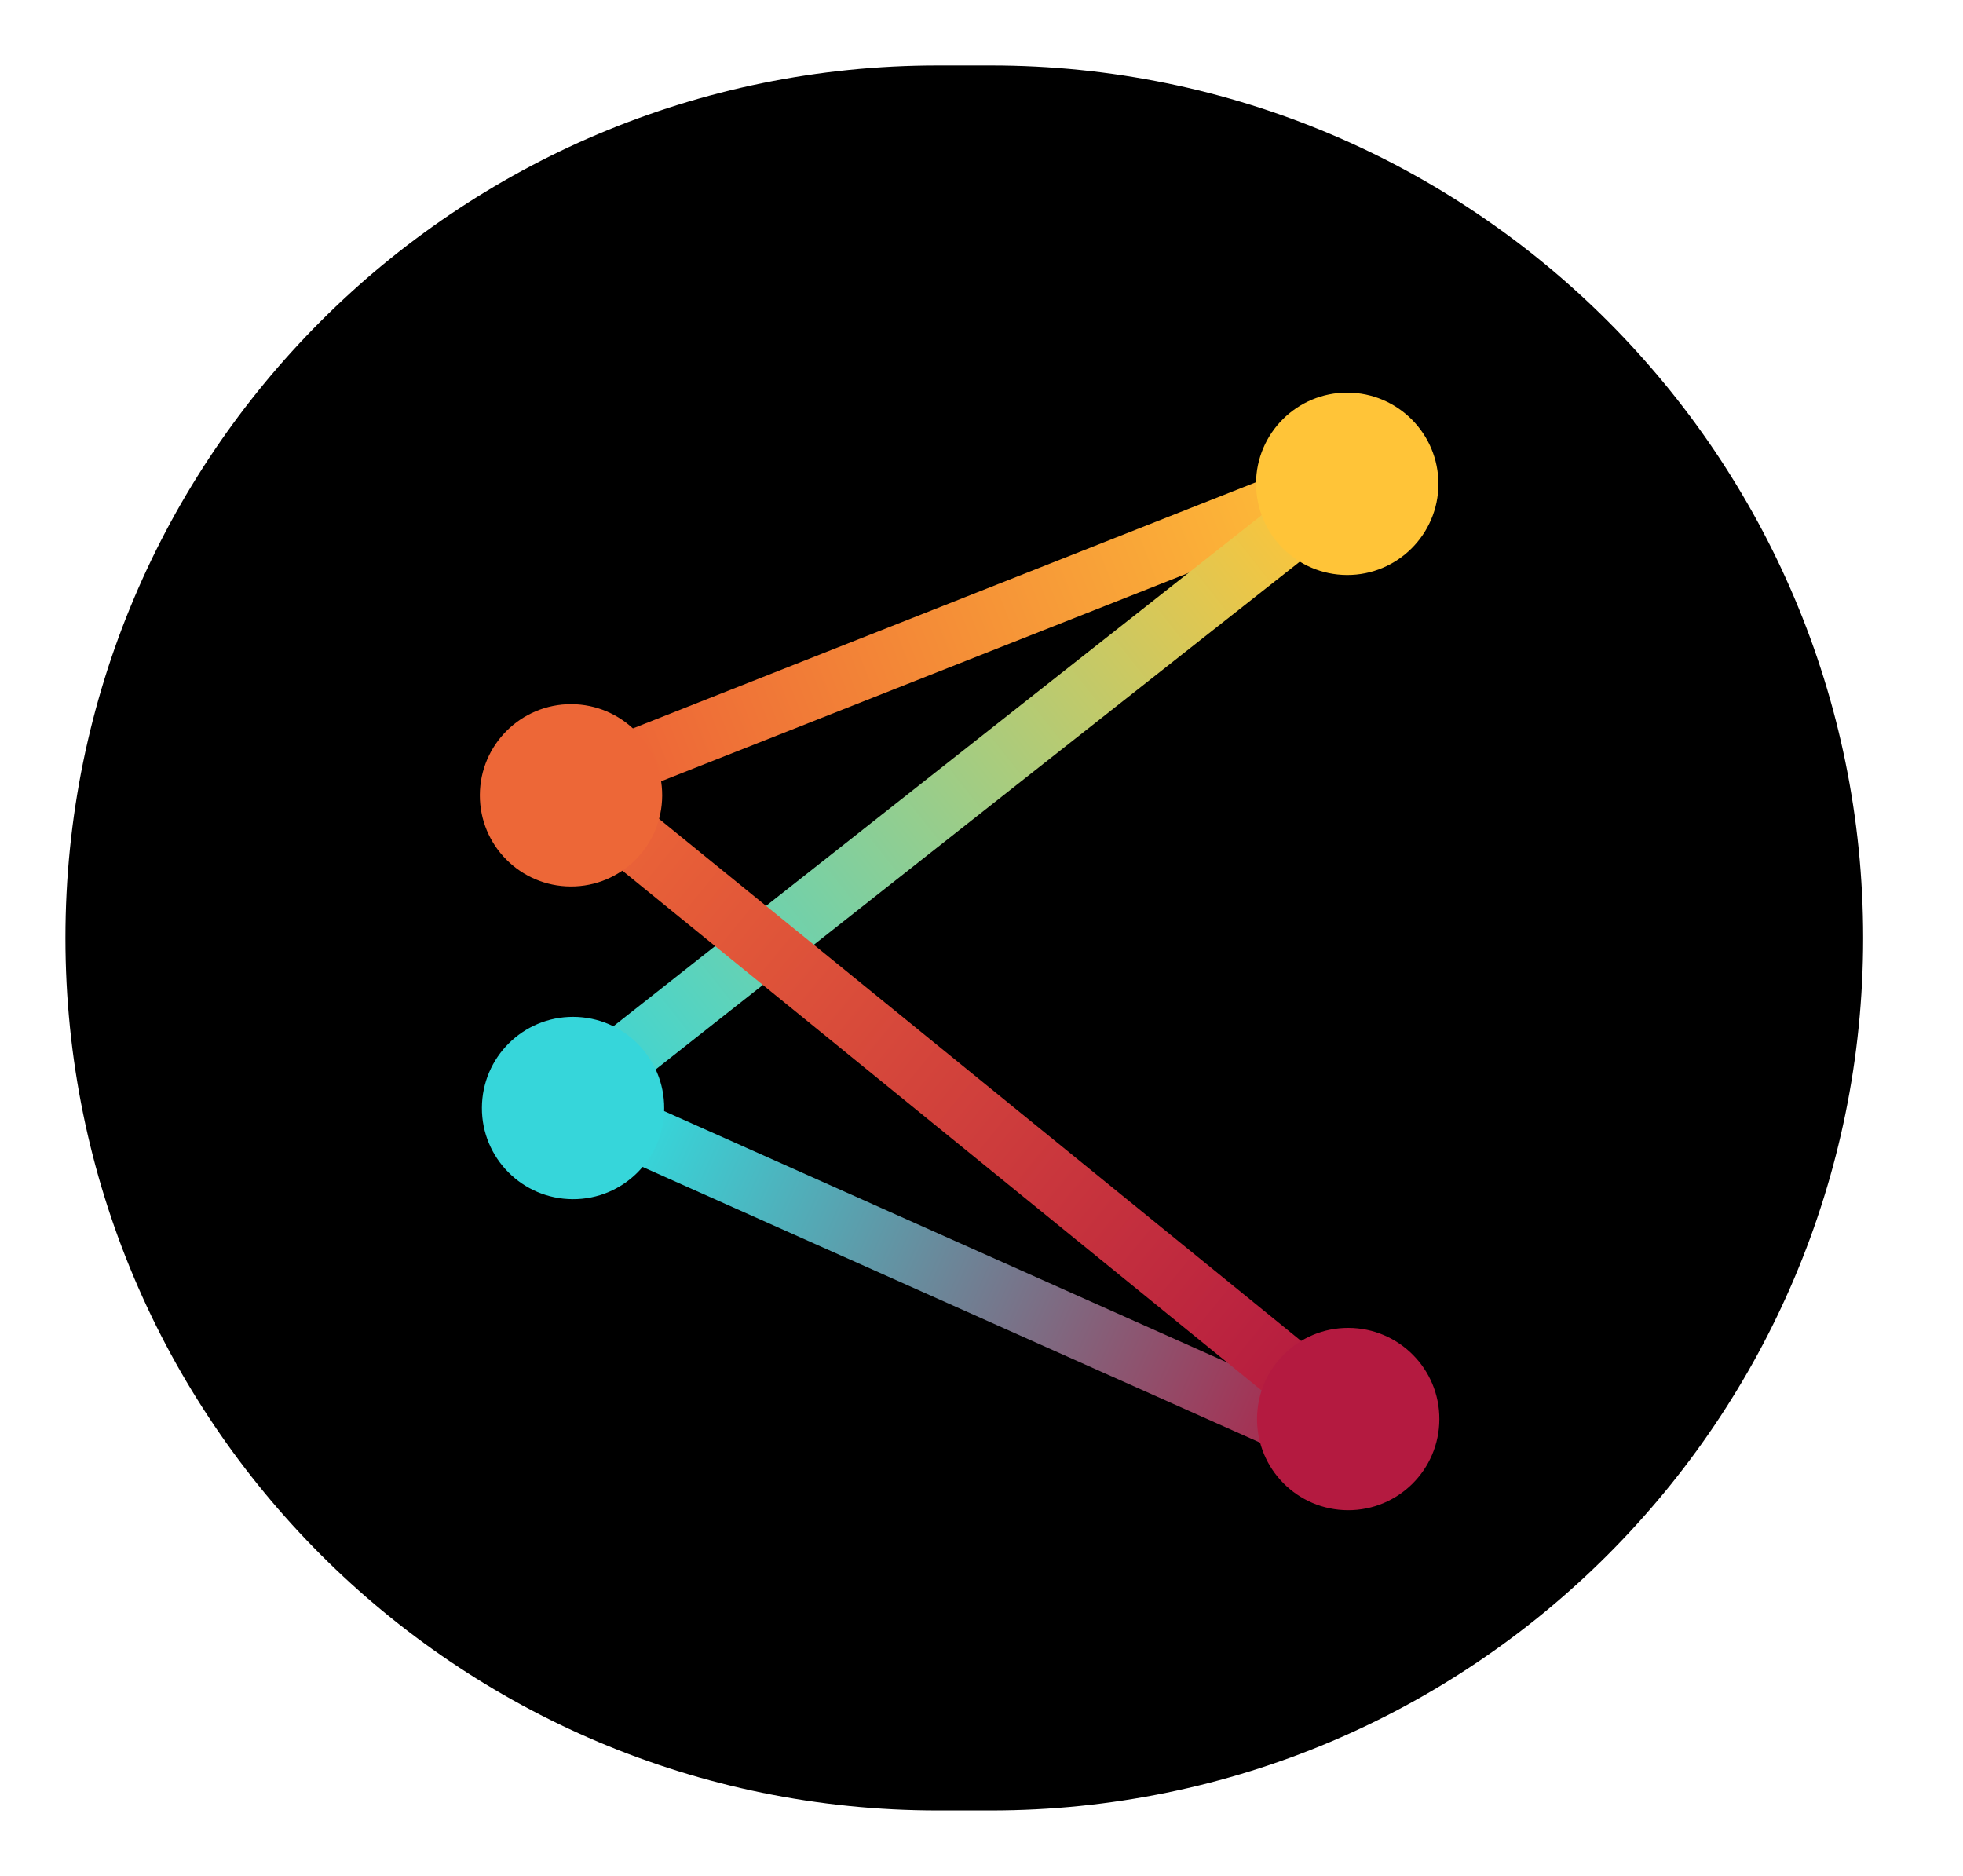
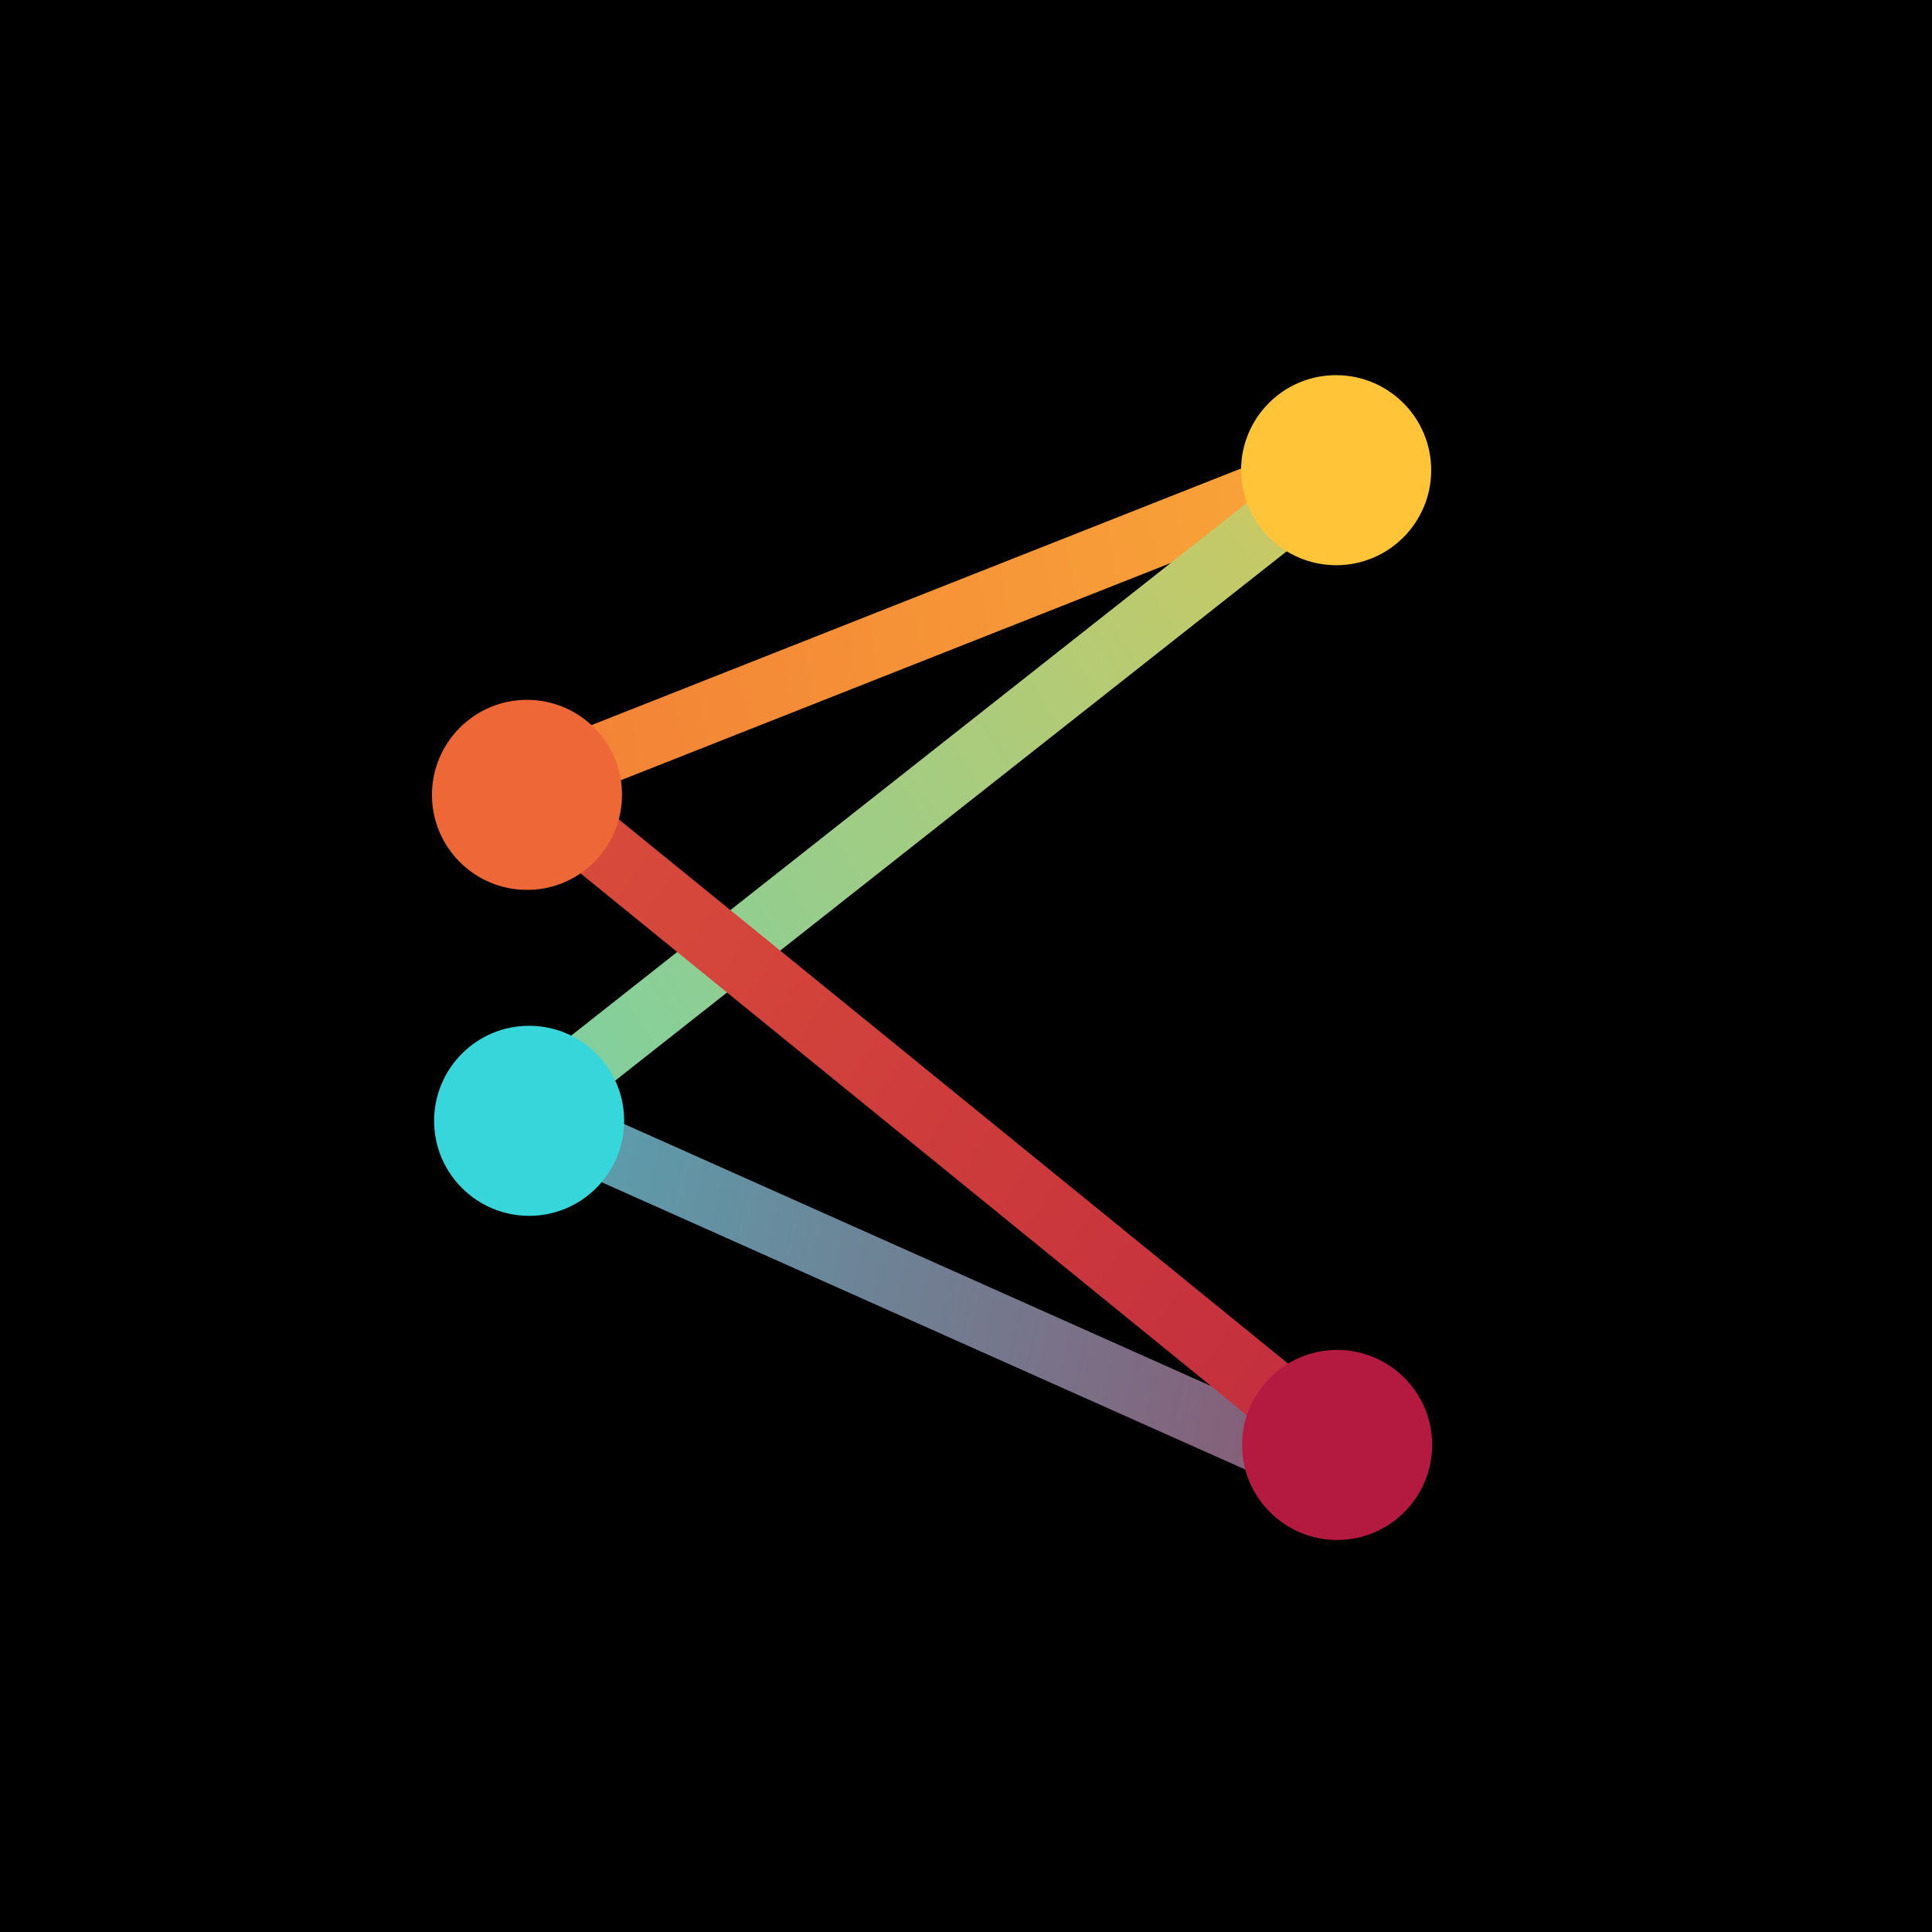
- <svg xmlns="http://www.w3.org/2000/svg" width="45" height="43" viewBox="0 0 45 43" fill="none">
-   <path d="M22.711 1.5H21.5C10.454 1.5 1.5 10.454 1.5 21.5C1.5 32.546 10.454 41.5 21.5 41.5H22.711C33.757 41.5 42.711 32.546 42.711 21.5C42.711 10.454 33.757 1.5 22.711 1.5Z" fill="black" />
-   <path d="M13.826 16.966L30.538 10.363L31.041 11.633L14.327 18.236L13.824 16.966H13.826Z" fill="url(#paint0_linear_9_2)" />
-   <path d="M14.281 25.047L30.57 32.319L30.012 33.571L13.723 26.299L14.281 25.047Z" fill="url(#paint1_linear_9_2)" />
-   <path d="M13.141 24.25L30.172 10.824L31.024 11.907L13.992 25.333L13.141 24.25Z" fill="url(#paint2_linear_9_2)" />
-   <path d="M11.047 25.392C11.042 26.546 11.976 27.484 13.13 27.488C14.284 27.493 15.222 26.559 15.226 25.405C15.231 24.251 14.297 23.313 13.143 23.309C11.989 23.304 11.051 24.238 11.047 25.392Z" fill="#36D6DA" />
-   <path d="M28.795 11.083C28.791 12.237 29.724 13.175 30.878 13.18C32.032 13.184 32.97 12.25 32.975 11.097C32.977 9.943 32.043 9.004 30.889 9C29.736 8.996 28.797 9.929 28.793 11.083" fill="#FFC438" />
-   <path d="M14.435 18.223L31.172 31.831L30.256 32.958L13.52 19.35L14.435 18.223Z" fill="url(#paint3_linear_9_2)" />
-   <path d="M28.816 32.521C28.812 33.675 29.746 34.613 30.899 34.617C32.053 34.622 32.992 33.688 32.996 32.534C33.001 31.38 32.067 30.442 30.913 30.438C29.759 30.433 28.821 31.367 28.816 32.521Z" fill="#B41A40" />
-   <path d="M11 18.224C10.996 19.378 11.929 20.316 13.083 20.32C14.237 20.325 15.175 19.391 15.18 18.237C15.184 17.083 14.25 16.145 13.097 16.141C11.943 16.138 11.005 17.07 11 18.224Z" fill="#ED6737" />
+ <svg xmlns="http://www.w3.org/2000/svg" width="43" height="43" viewBox="0 0 43 43" fill="none">
+   <path d="M0 0H43V43H0V0Z" fill="black" />
+   <path d="M12.475 16.411L29.388 9.729L29.896 11.014L12.981 17.696L12.473 16.411H12.475Z" fill="url(#paint0_linear_317_3499)" />
+   <path d="M12.935 24.59L29.42 31.95L28.856 33.216L12.37 25.857L12.935 24.59Z" fill="url(#paint1_linear_317_3499)" />
+   <path d="M11.781 23.783L29.018 10.196L29.88 11.291L12.643 24.879L11.781 23.783Z" fill="url(#paint2_linear_317_3499)" />
+   <path d="M9.662 24.939C9.658 26.107 10.603 27.056 11.77 27.061C12.938 27.065 13.887 26.12 13.892 24.952C13.896 23.785 12.952 22.835 11.784 22.831C10.616 22.826 9.667 23.771 9.662 24.939Z" fill="#36D6DA" />
+   <path d="M27.624 10.458C27.62 11.626 28.565 12.575 29.733 12.58C30.9 12.584 31.85 11.639 31.854 10.471C31.857 9.304 30.912 8.354 29.744 8.35C28.576 8.345 27.627 9.29 27.622 10.458" fill="#FFC438" />
+   <path d="M13.092 17.683L30.029 31.455L29.102 32.596L12.165 18.824L13.092 17.683Z" fill="url(#paint3_linear_317_3499)" />
+   <path d="M27.645 32.153C27.641 33.321 28.586 34.27 29.754 34.275C30.922 34.279 31.871 33.334 31.875 32.167C31.88 30.999 30.935 30.049 29.767 30.045C28.6 30.041 27.65 30.985 27.645 32.153Z" fill="#B41A40" />
+   <path d="M9.614 17.684C9.61 18.852 10.555 19.802 11.723 19.806C12.89 19.811 13.84 18.866 13.844 17.698C13.849 16.53 12.904 15.581 11.736 15.576C10.568 15.574 9.619 16.517 9.614 17.684Z" fill="#ED6737" />
  <defs>
-     <linearGradient id="paint0_linear_9_2" x1="14.859" y1="17.718" x2="31.572" y2="11.114" gradientUnits="userSpaceOnUse">
+     <linearGradient id="paint0_linear_317_3499" x1="2.586" y1="40.171" x2="49.319" y2="31.728" gradientUnits="userSpaceOnUse">
      <stop stop-color="#ED6737" />
      <stop offset="1" stop-color="#FFC438" />
    </linearGradient>
-     <linearGradient id="paint1_linear_9_2" x1="14.918" y1="25.746" x2="31.204" y2="33.018" gradientUnits="userSpaceOnUse">
+     <linearGradient id="paint1_linear_317_3499" x1="3.05" y1="3.528" x2="50.486" y2="14.243" gradientUnits="userSpaceOnUse">
      <stop stop-color="#36D6DA" />
      <stop offset="1" stop-color="#B41A40" />
    </linearGradient>
-     <linearGradient id="paint2_linear_9_2" x1="14.02" y1="26.296" x2="31.053" y2="12.868" gradientUnits="userSpaceOnUse">
+     <linearGradient id="paint2_linear_317_3499" x1="2.115" y1="45.856" x2="49.245" y2="15.713" gradientUnits="userSpaceOnUse">
      <stop stop-color="#36D6DA" />
      <stop offset="1" stop-color="#FFC438" />
    </linearGradient>
-     <linearGradient id="paint3_linear_9_2" x1="12.579" y1="19.618" x2="29.317" y2="33.225" gradientUnits="userSpaceOnUse">
+     <linearGradient id="paint3_linear_317_3499" x1="-2.291" y1="4.071" x2="44.076" y2="35.538" gradientUnits="userSpaceOnUse">
      <stop stop-color="#ED6737" />
      <stop offset="1" stop-color="#B41A40" />
    </linearGradient>
  </defs>
</svg>
